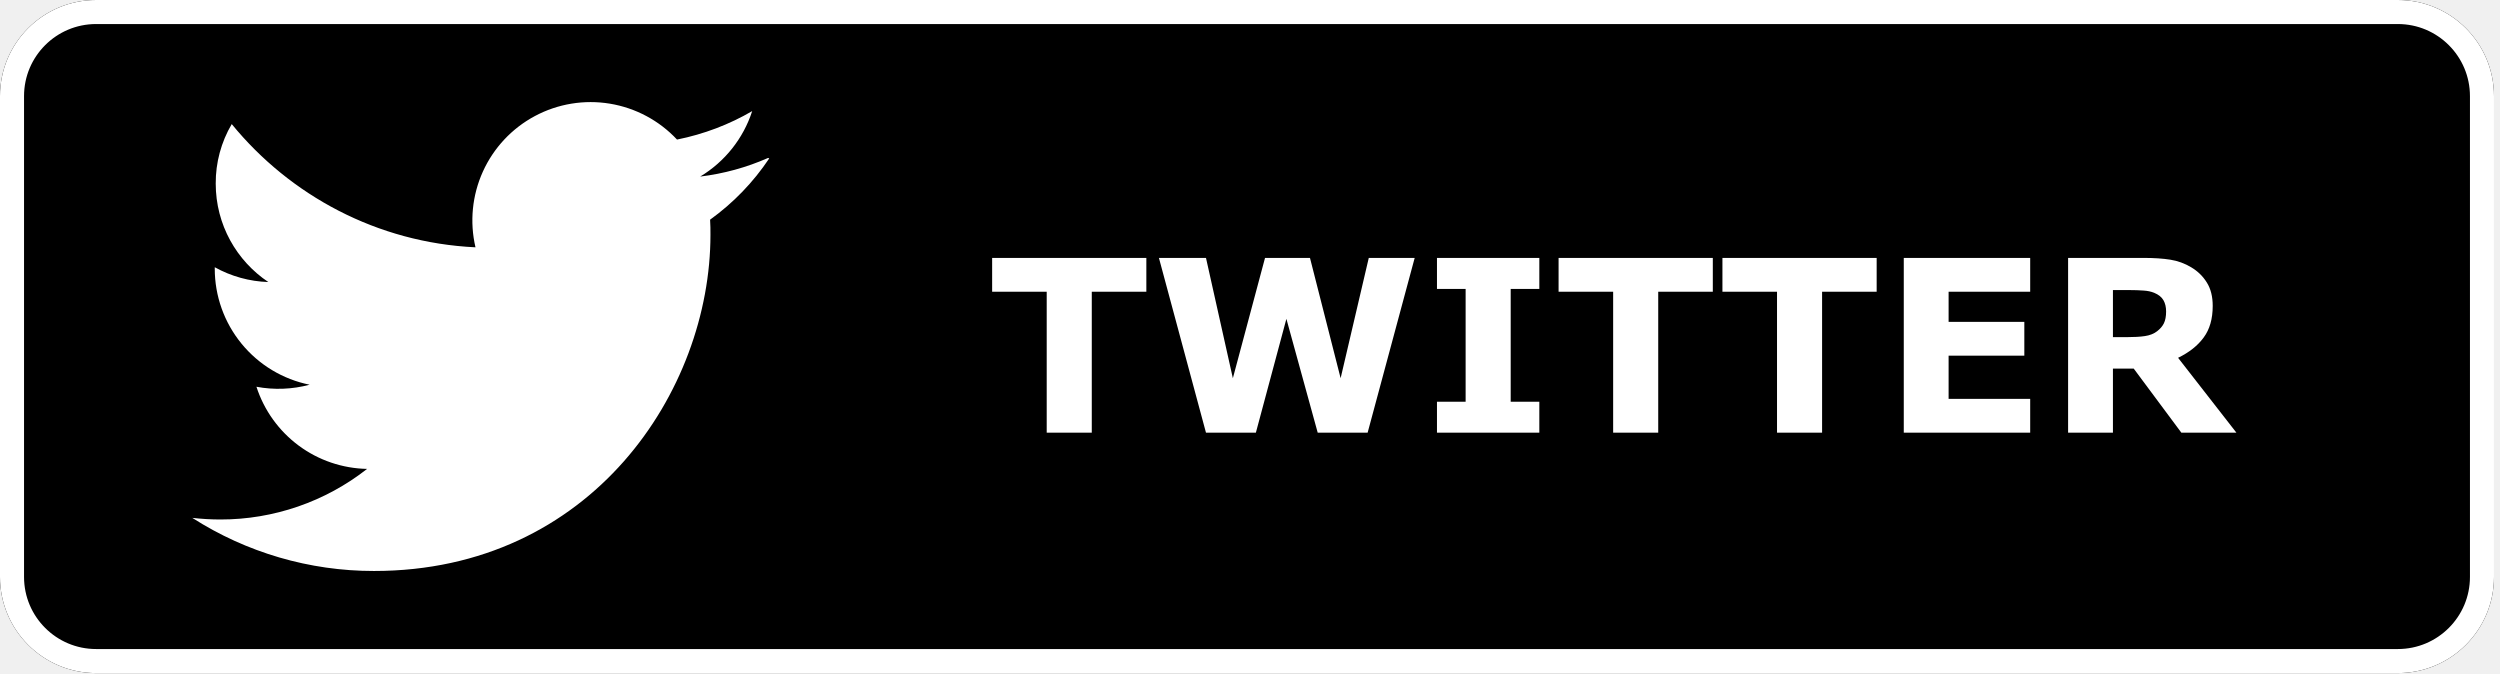
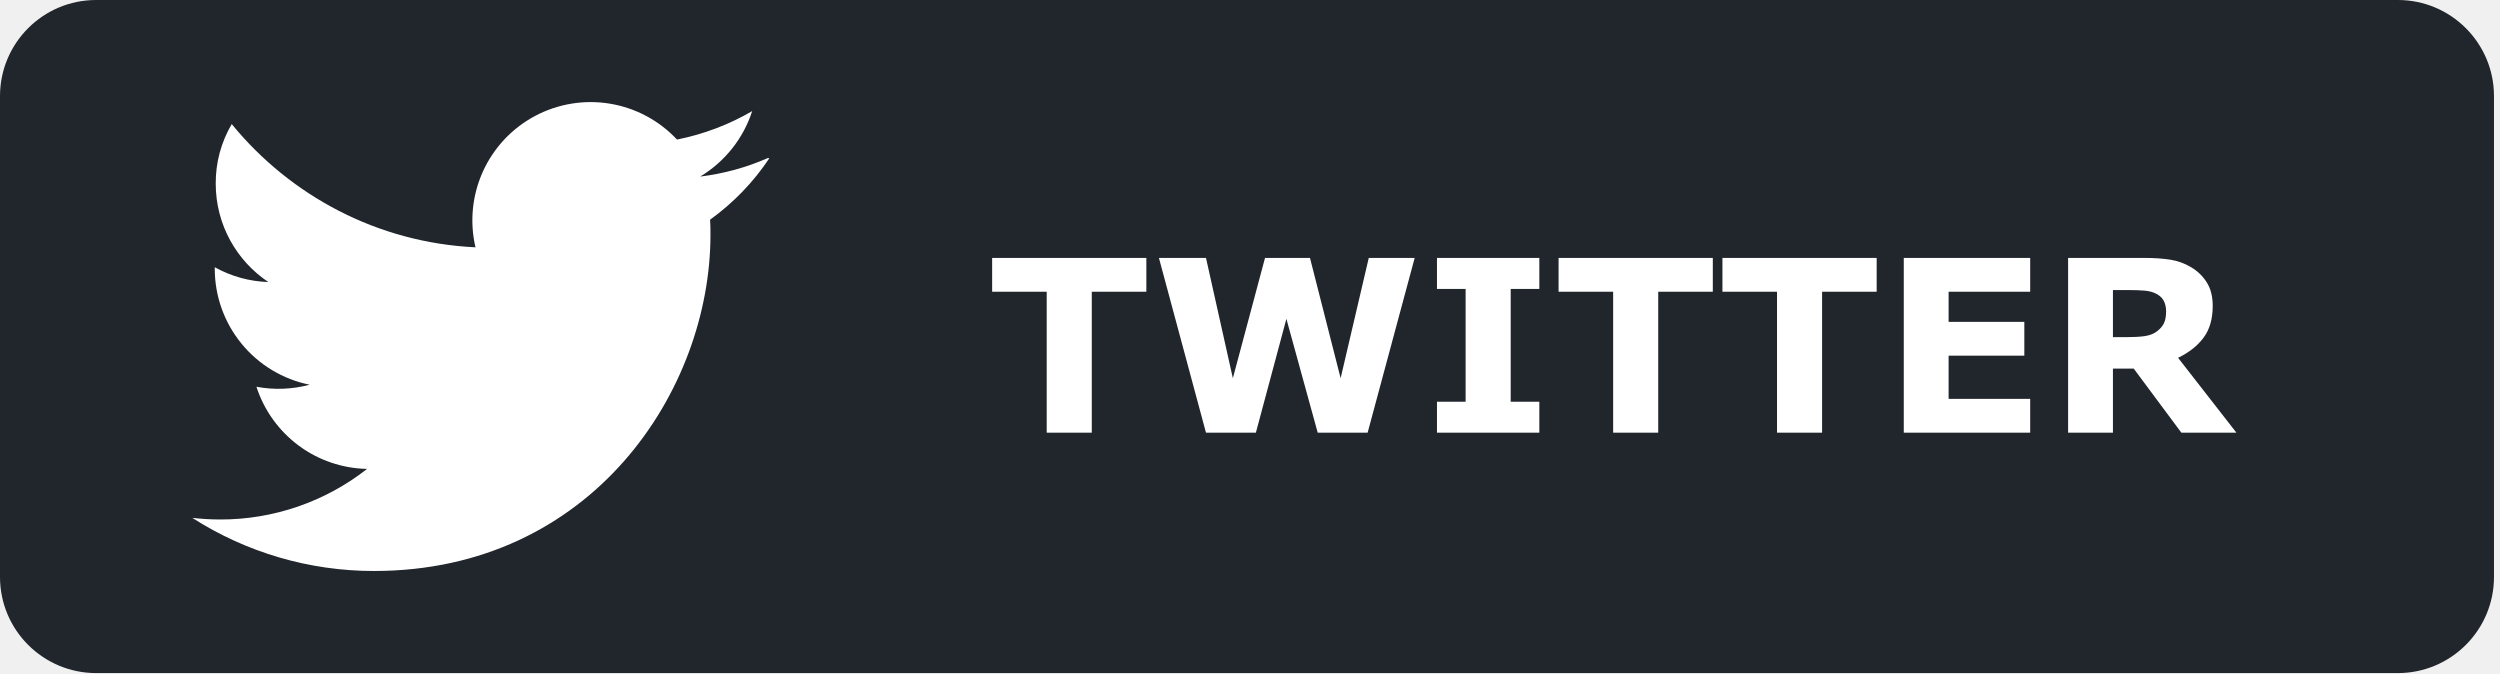
<svg xmlns="http://www.w3.org/2000/svg" width="104" height="28" viewBox="0 0 104 28" fill="none">
  <g clip-path="url(#clip0_115_18)">
-     <path d="M103.75 0H0V28H103.75V0Z" fill="black" />
+     <path d="M103.75 0H0V28H103.75V0Z" fill="#21262D" />
    <path d="M47.688 12.136H45.418V18H43.543V12.136H41.273V10.729H47.688V12.136ZM58.851 10.729L56.893 18H54.817L53.514 13.264L52.244 18H50.169L48.211 10.729H50.169L51.287 15.734L52.625 10.729H54.495L55.77 15.734L56.941 10.729H58.851ZM64.036 18H59.778V16.711H60.97V12.019H59.778V10.729H64.036V12.019H62.845V16.711H64.036V18ZM71.253 12.136H68.982V18H67.107V12.136H64.837V10.729H71.253V12.136ZM78.069 12.136H75.799V18H73.924V12.136H71.653V10.729H78.069V12.136ZM84.456 18H79.197V10.729H84.456V12.136H81.062V13.391H84.212V14.797H81.062V16.594H84.456V18ZM90.11 12.956C90.11 12.774 90.073 12.617 89.998 12.487C89.923 12.357 89.795 12.255 89.612 12.18C89.485 12.128 89.337 12.097 89.168 12.087C88.999 12.074 88.802 12.067 88.577 12.067H87.898V14.025H88.475C88.774 14.025 89.025 14.011 89.227 13.981C89.428 13.952 89.598 13.885 89.734 13.781C89.865 13.68 89.959 13.57 90.018 13.449C90.079 13.325 90.11 13.161 90.11 12.956ZM93.035 18H90.745L88.763 15.334H87.898V18H86.033V10.729H89.178C89.607 10.729 89.977 10.754 90.286 10.803C90.595 10.852 90.885 10.957 91.155 11.12C91.429 11.283 91.645 11.495 91.805 11.755C91.967 12.012 92.049 12.336 92.049 12.727C92.049 13.264 91.924 13.701 91.673 14.04C91.425 14.379 91.071 14.66 90.608 14.885L93.035 18Z" fill="white" />
    <path d="M31.953 6.57C31.055 6.966 30.103 7.227 29.128 7.345C30.154 6.728 30.922 5.761 31.291 4.622C30.34 5.177 29.286 5.581 28.164 5.806C27.424 5.015 26.443 4.49 25.374 4.313C24.304 4.136 23.207 4.317 22.251 4.828C21.295 5.339 20.535 6.151 20.088 7.138C19.641 8.126 19.533 9.233 19.78 10.288C15.69 10.095 12.067 8.13 9.64 5.162C9.199 5.912 8.969 6.767 8.974 7.637C8.974 9.347 9.844 10.85 11.162 11.733C10.381 11.708 9.617 11.497 8.934 11.117V11.177C8.934 12.313 9.326 13.415 10.046 14.295C10.765 15.175 11.766 15.779 12.88 16.004C12.158 16.198 11.402 16.227 10.668 16.089C10.984 17.067 11.598 17.922 12.423 18.535C13.248 19.147 14.244 19.487 15.272 19.506C13.531 20.872 11.383 21.613 9.17 21.611C8.78 21.611 8.391 21.588 8 21.544C10.256 22.988 12.879 23.755 15.557 23.753C24.61 23.753 29.555 16.257 29.555 9.768C29.555 9.558 29.555 9.348 29.54 9.138C30.506 8.443 31.339 7.58 32 6.59L31.953 6.57Z" fill="white" />
  </g>
-   <rect x="0.5" y="0.5" width="102.75" height="27" rx="3.5" stroke="white" />
  <defs>
    <clipPath id="clip0_115_18">
      <rect width="103.75" height="28" rx="4" fill="white" />
    </clipPath>
  </defs>
</svg>
